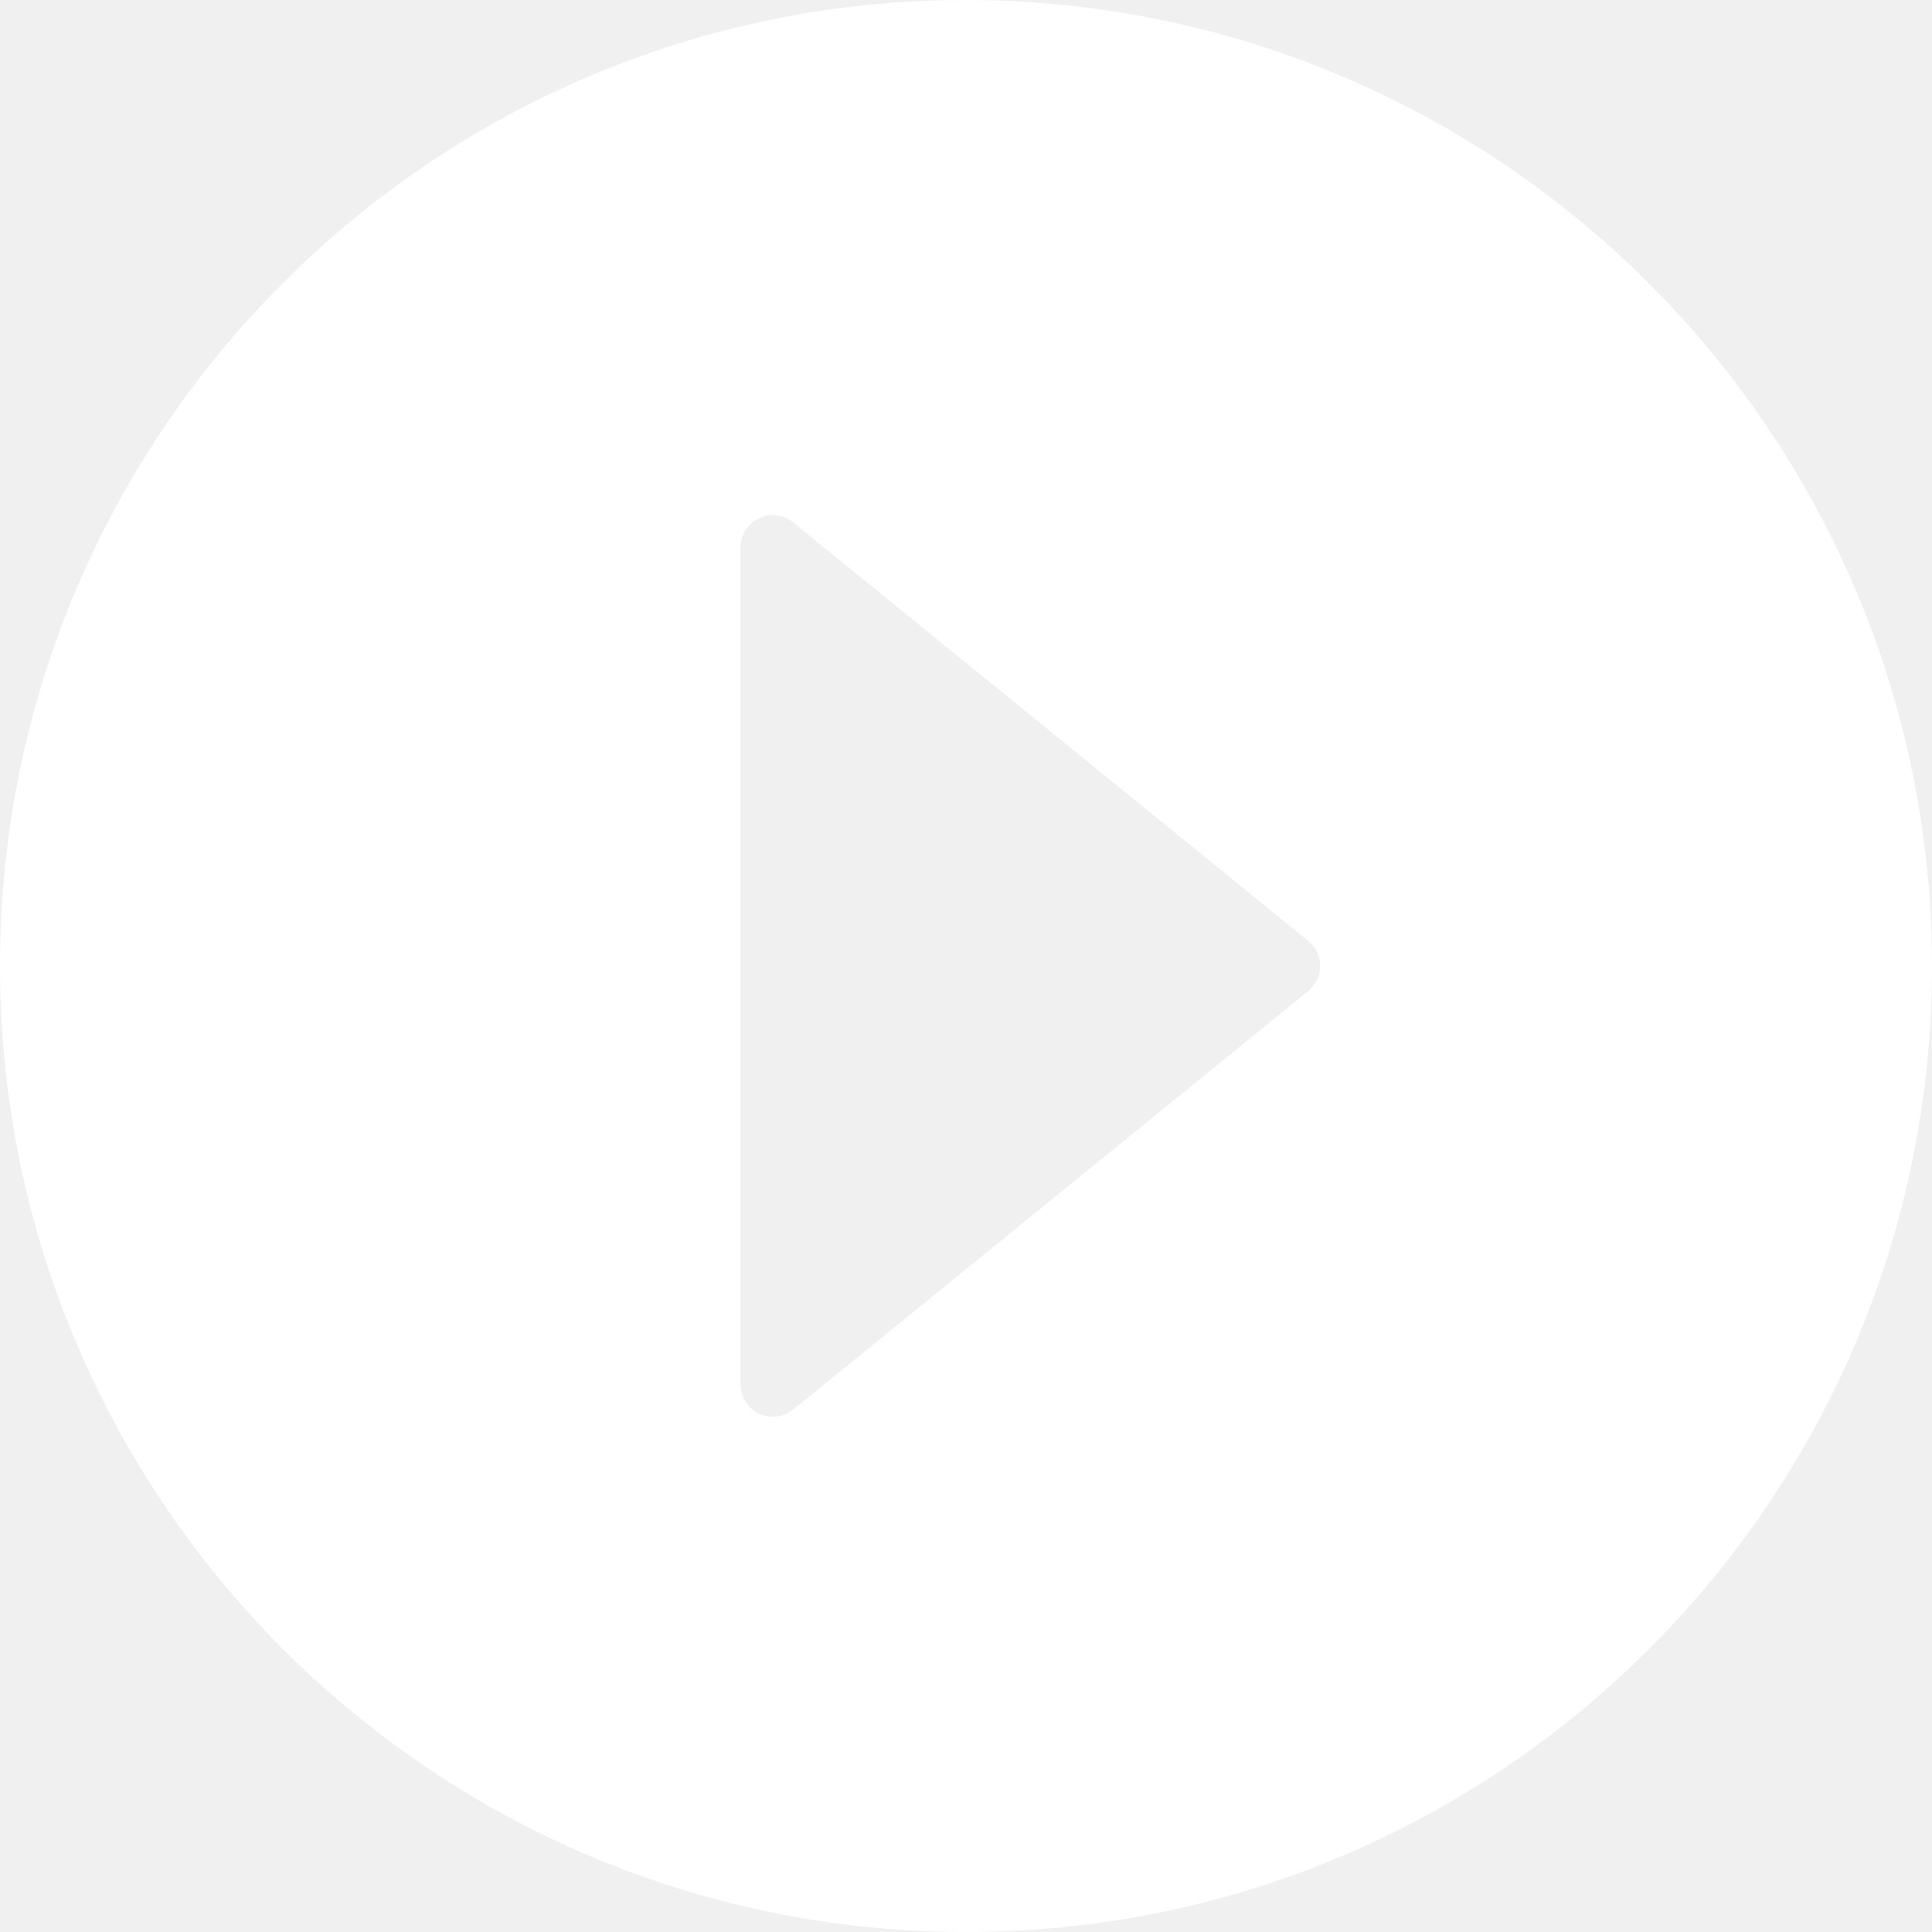
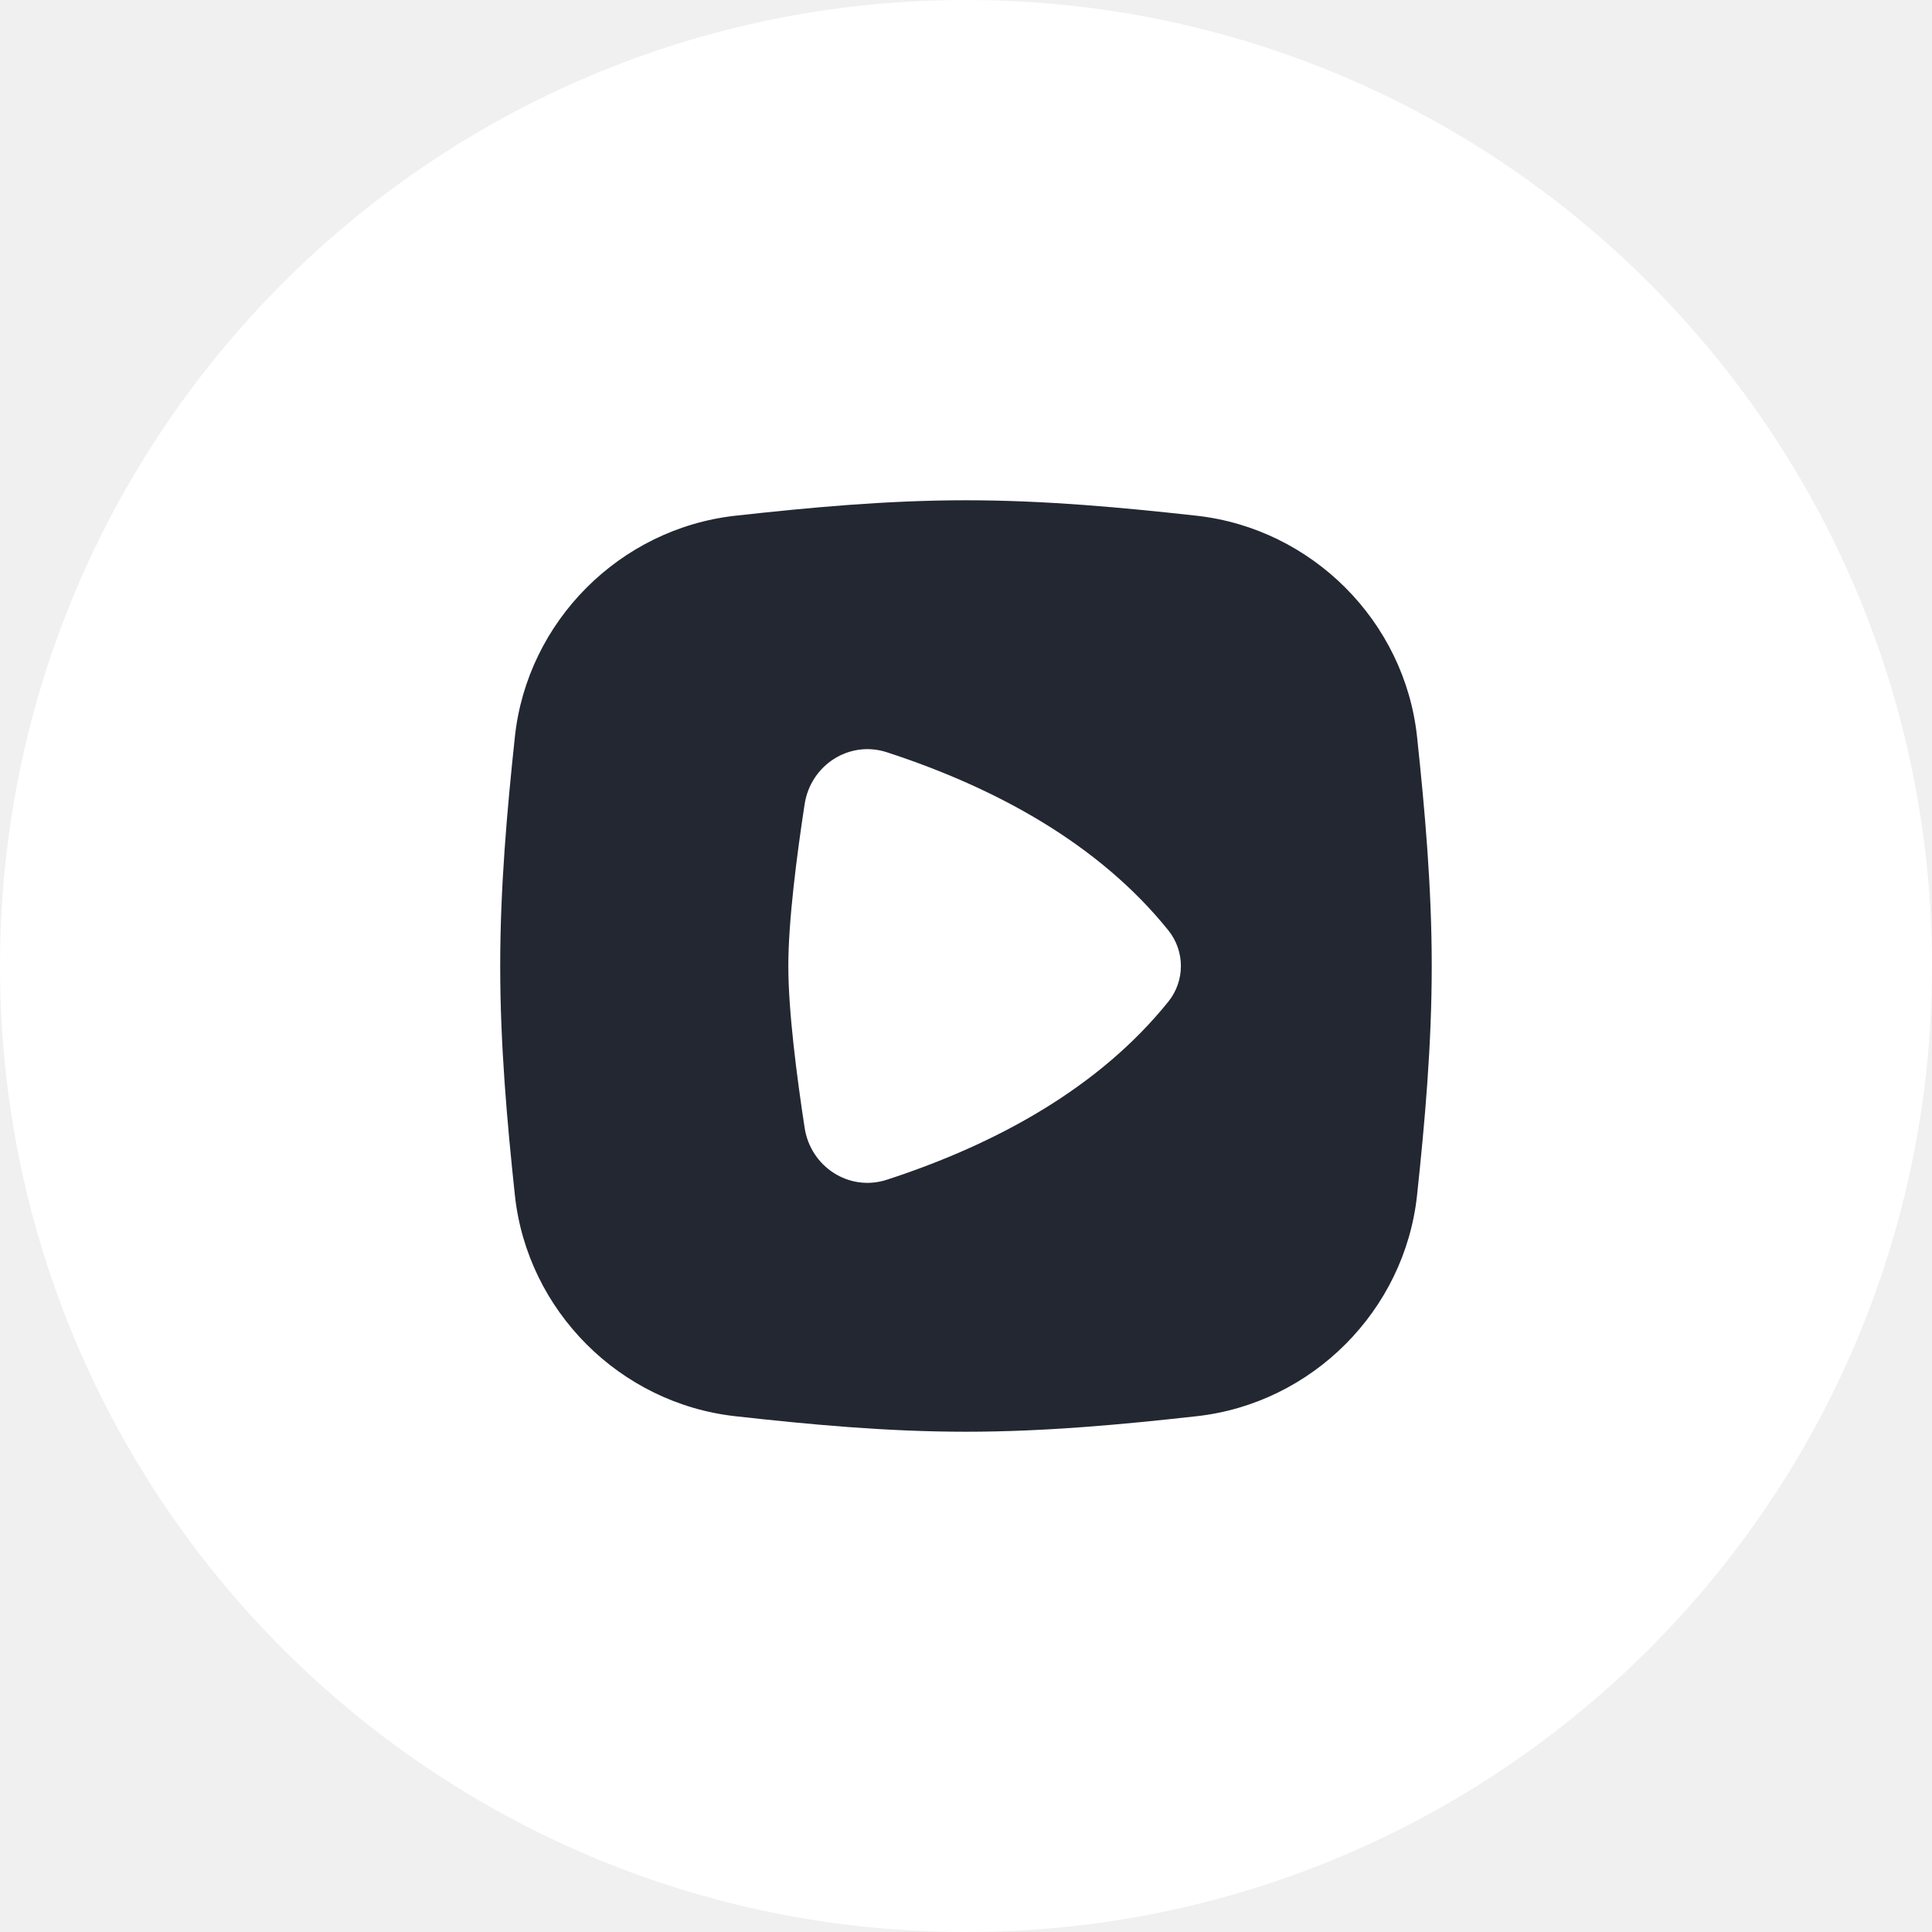
- <svg xmlns="http://www.w3.org/2000/svg" width="16px" height="16px" viewBox="0 0 16 16" version="1.1">
-   <g id="White-desk-Copy" stroke="none" stroke-width="1" fill="none" fill-rule="evenodd">
-     <g id="School-7" transform="translate(-607, -358)" fill="#FFFFFF" fill-rule="nonzero">
-       <g id="Group-3" transform="translate(587, 344)">
-         <g id="Group">
-           <g id="play" transform="translate(20, 14)">
-             <path d="M8,0 C3.582,0 0,3.582 0,8 C0,12.418 3.582,16 8,16 C12.418,16 16,12.418 16,8 C15.995,3.584 12.416,0.005 8,0 Z M6.285,4.293 C6.378,4.249 6.488,4.262 6.568,4.326 L6.568,4.326 L10.835,7.793 C10.897,7.844 10.933,7.92 10.933,8 C10.933,8.08 10.897,8.156 10.835,8.207 L10.835,8.207 L6.568,11.674 C6.488,11.738 6.378,11.751 6.285,11.707 C6.193,11.663 6.133,11.57 6.133,11.467 L6.133,11.467 L6.133,4.533 C6.133,4.43 6.193,4.337 6.285,4.293 Z" id="Shape" />
-           </g>
-         </g>
-       </g>
-     </g>
+ <svg xmlns="http://www.w3.org/2000/svg" width="32" height="32" viewBox="0 0 32 32" fill="none">
+   <rect width="32" height="32" rx="16" fill="white" />
+   <g clip-path="url(#clip0_15448_76485)">
+     <path fill-rule="evenodd" clip-rule="evenodd" d="M12.179 8.542C13.406 8.406 14.687 8.286 15.999 8.286C17.312 8.286 18.592 8.406 19.82 8.542C21.73 8.755 23.266 10.29 23.471 12.204C23.601 13.425 23.714 14.697 23.714 16C23.714 17.303 23.601 18.575 23.471 19.796C23.266 21.71 21.73 23.245 19.82 23.457C18.592 23.594 17.312 23.714 15.999 23.714C14.687 23.714 13.406 23.594 12.179 23.457C10.268 23.245 8.733 21.71 8.528 19.796C8.398 18.575 8.285 17.303 8.285 16C8.285 14.697 8.398 13.425 8.528 12.204C8.733 10.29 10.268 8.755 12.179 8.542ZM13.327 18.679C13.199 17.844 13.057 16.749 13.057 16C13.057 15.251 13.199 14.156 13.327 13.321C13.426 12.672 14.066 12.257 14.69 12.46C16.503 13.051 18.203 13.982 19.351 15.409C19.629 15.755 19.629 16.245 19.351 16.591C18.203 18.018 16.503 18.949 14.69 19.54C14.066 19.743 13.426 19.328 13.327 18.679Z" fill="#222732" />
  </g>
+   <defs>
+     <clipPath id="clip0_15448_76485">
+       <rect width="16" height="16" fill="white" transform="translate(8 8)" />
+     </clipPath>
+   </defs>
</svg>
